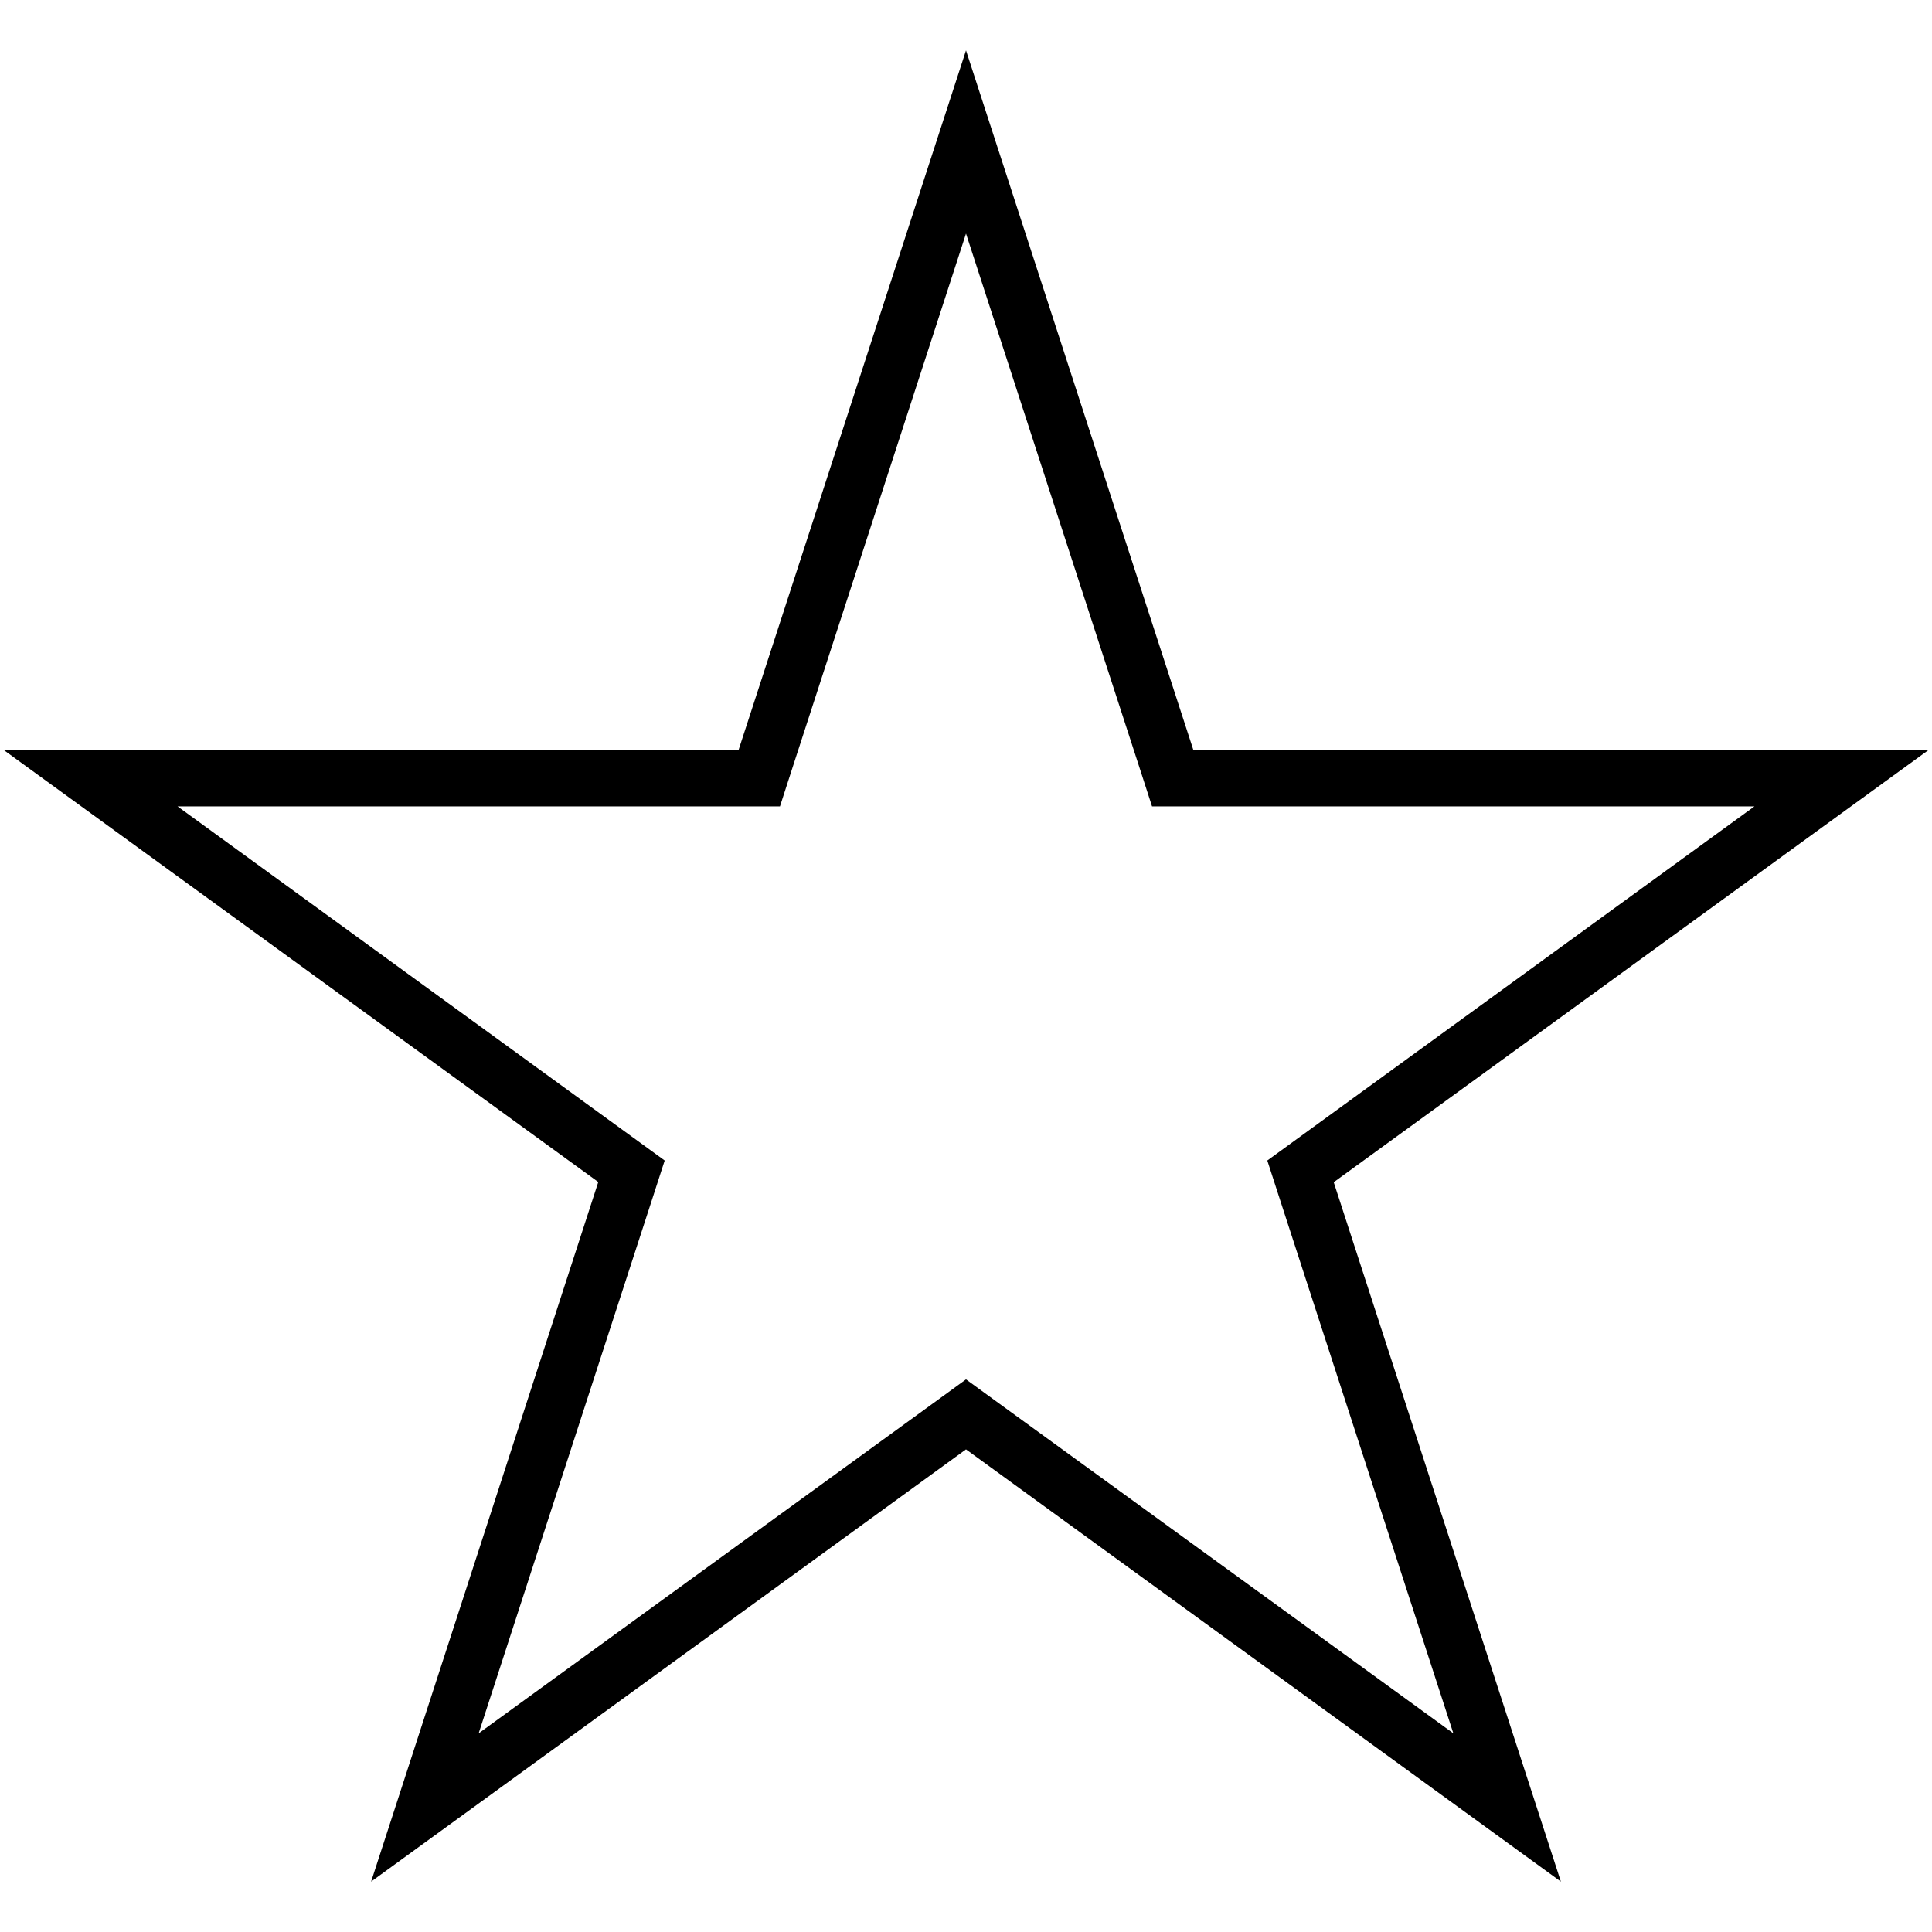
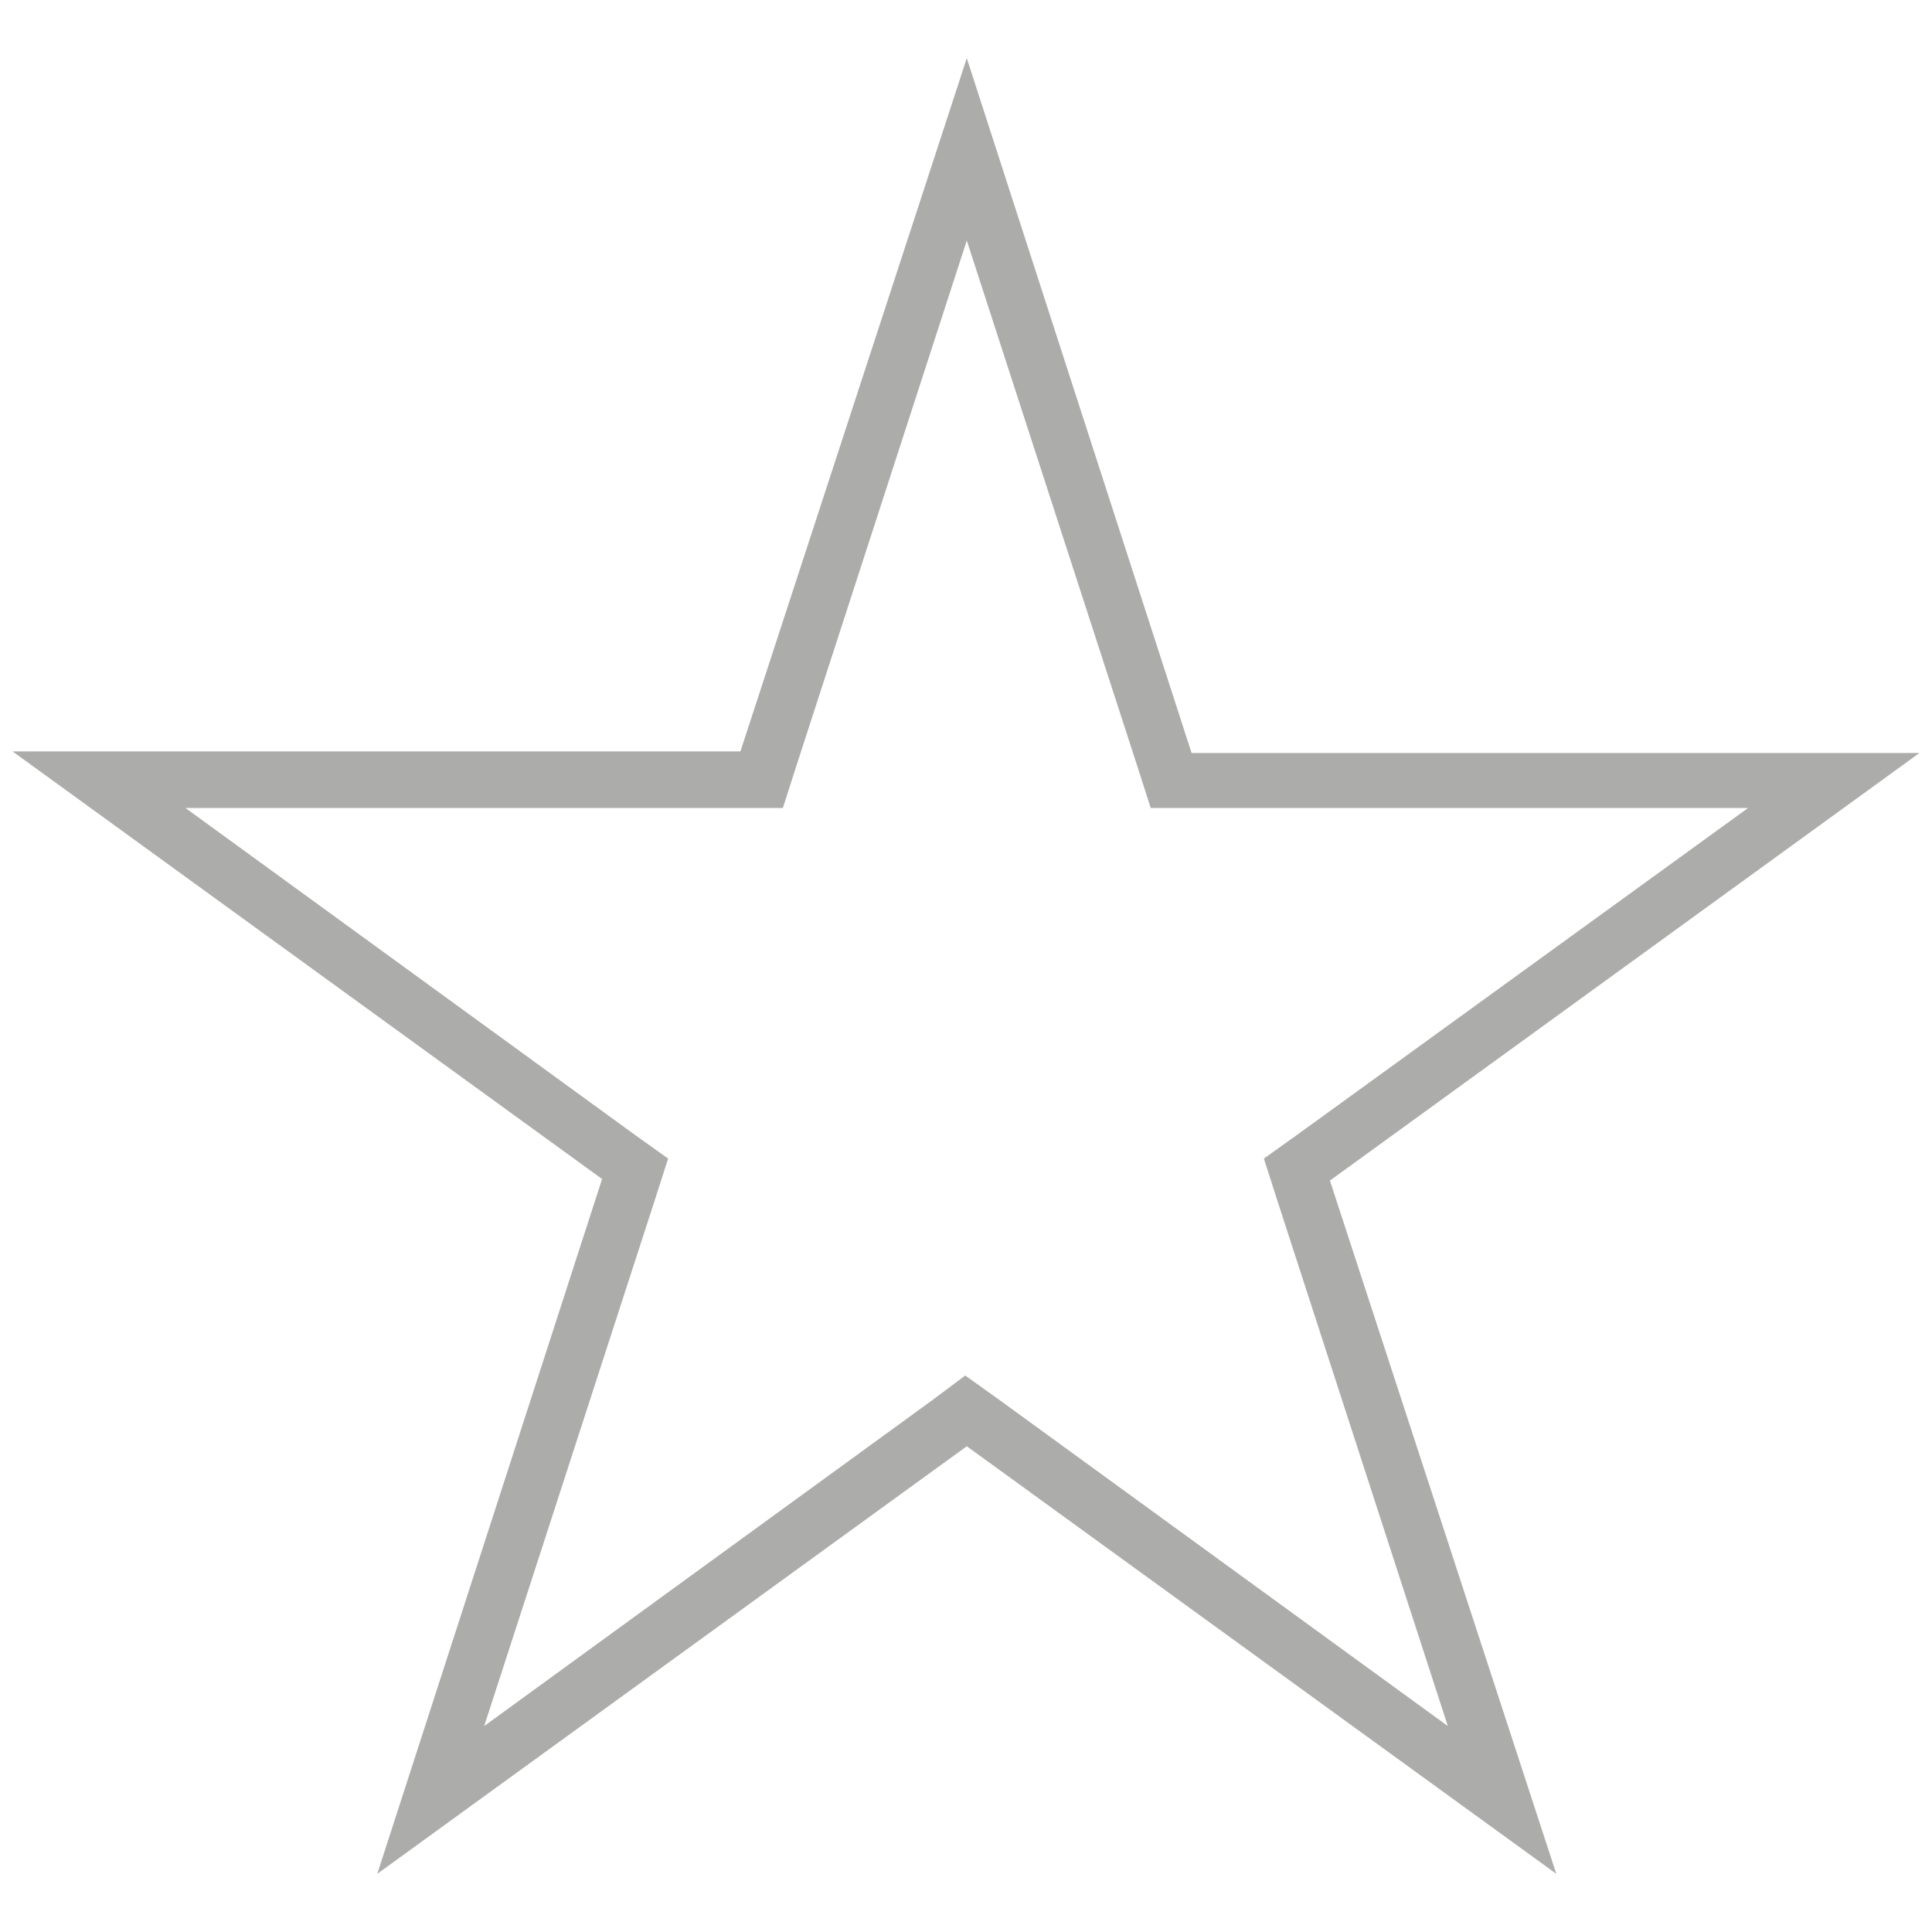
- <svg xmlns="http://www.w3.org/2000/svg" version="1.1" id="Layer_1" x="0px" y="0px" viewBox="0 0 1024 1024" style="enable-background:new 0 0 1024 1024;" xml:space="preserve">
+ <svg xmlns="http://www.w3.org/2000/svg" version="1.1" id="Layer_1" x="0px" y="0px" viewBox="0 0 122.9 122.9" style="enable-background:new 0 0 122.9 122.9;" xml:space="preserve">
+   <style type="text/css">
+ 	.st0{fill:#ACACAB;}
+ </style>
  <g>
-     <path d="M512,123.8l91.9,282.9l6.7,20.7h21.8h297.5L689.3,602.3l-17.6,12.8l6.7,20.7l91.9,282.9L529.6,743.9L512,731.1l-17.6,12.8   L253.7,918.7l91.9-282.9l6.7-20.7l-17.6-12.8L94.1,427.4h297.5h21.8l6.7-20.7L512,123.8 M512,26.7L391.5,397.4H1.8l315.3,229.1   L196.7,997.3L512,768.2l315.3,229.1L706.9,626.6l315.3-229.1H632.5L512,26.7L512,26.7z" />
+     <path class="st0" d="M61.5,15.3l10.9,33.6l0.8,2.5h2.6h35.4L82.5,72.2l-2.1,1.5l0.8,2.5l10.9,33.6L63.5,89l-2.1-1.5L59.4,89   l-28.6,20.8l10.9-33.6l0.8-2.5l-2.1-1.5L11.8,51.4h35.4h2.6l0.8-2.5L61.5,15.3 M61.5,3.7L47.1,47.8H0.8l37.5,27.2L24,119.2   l37.5-27.2l37.5,27.2L84.6,75.1l37.5-27.2H75.8L61.5,3.7L61.5,3.7z" />
  </g>
</svg>
